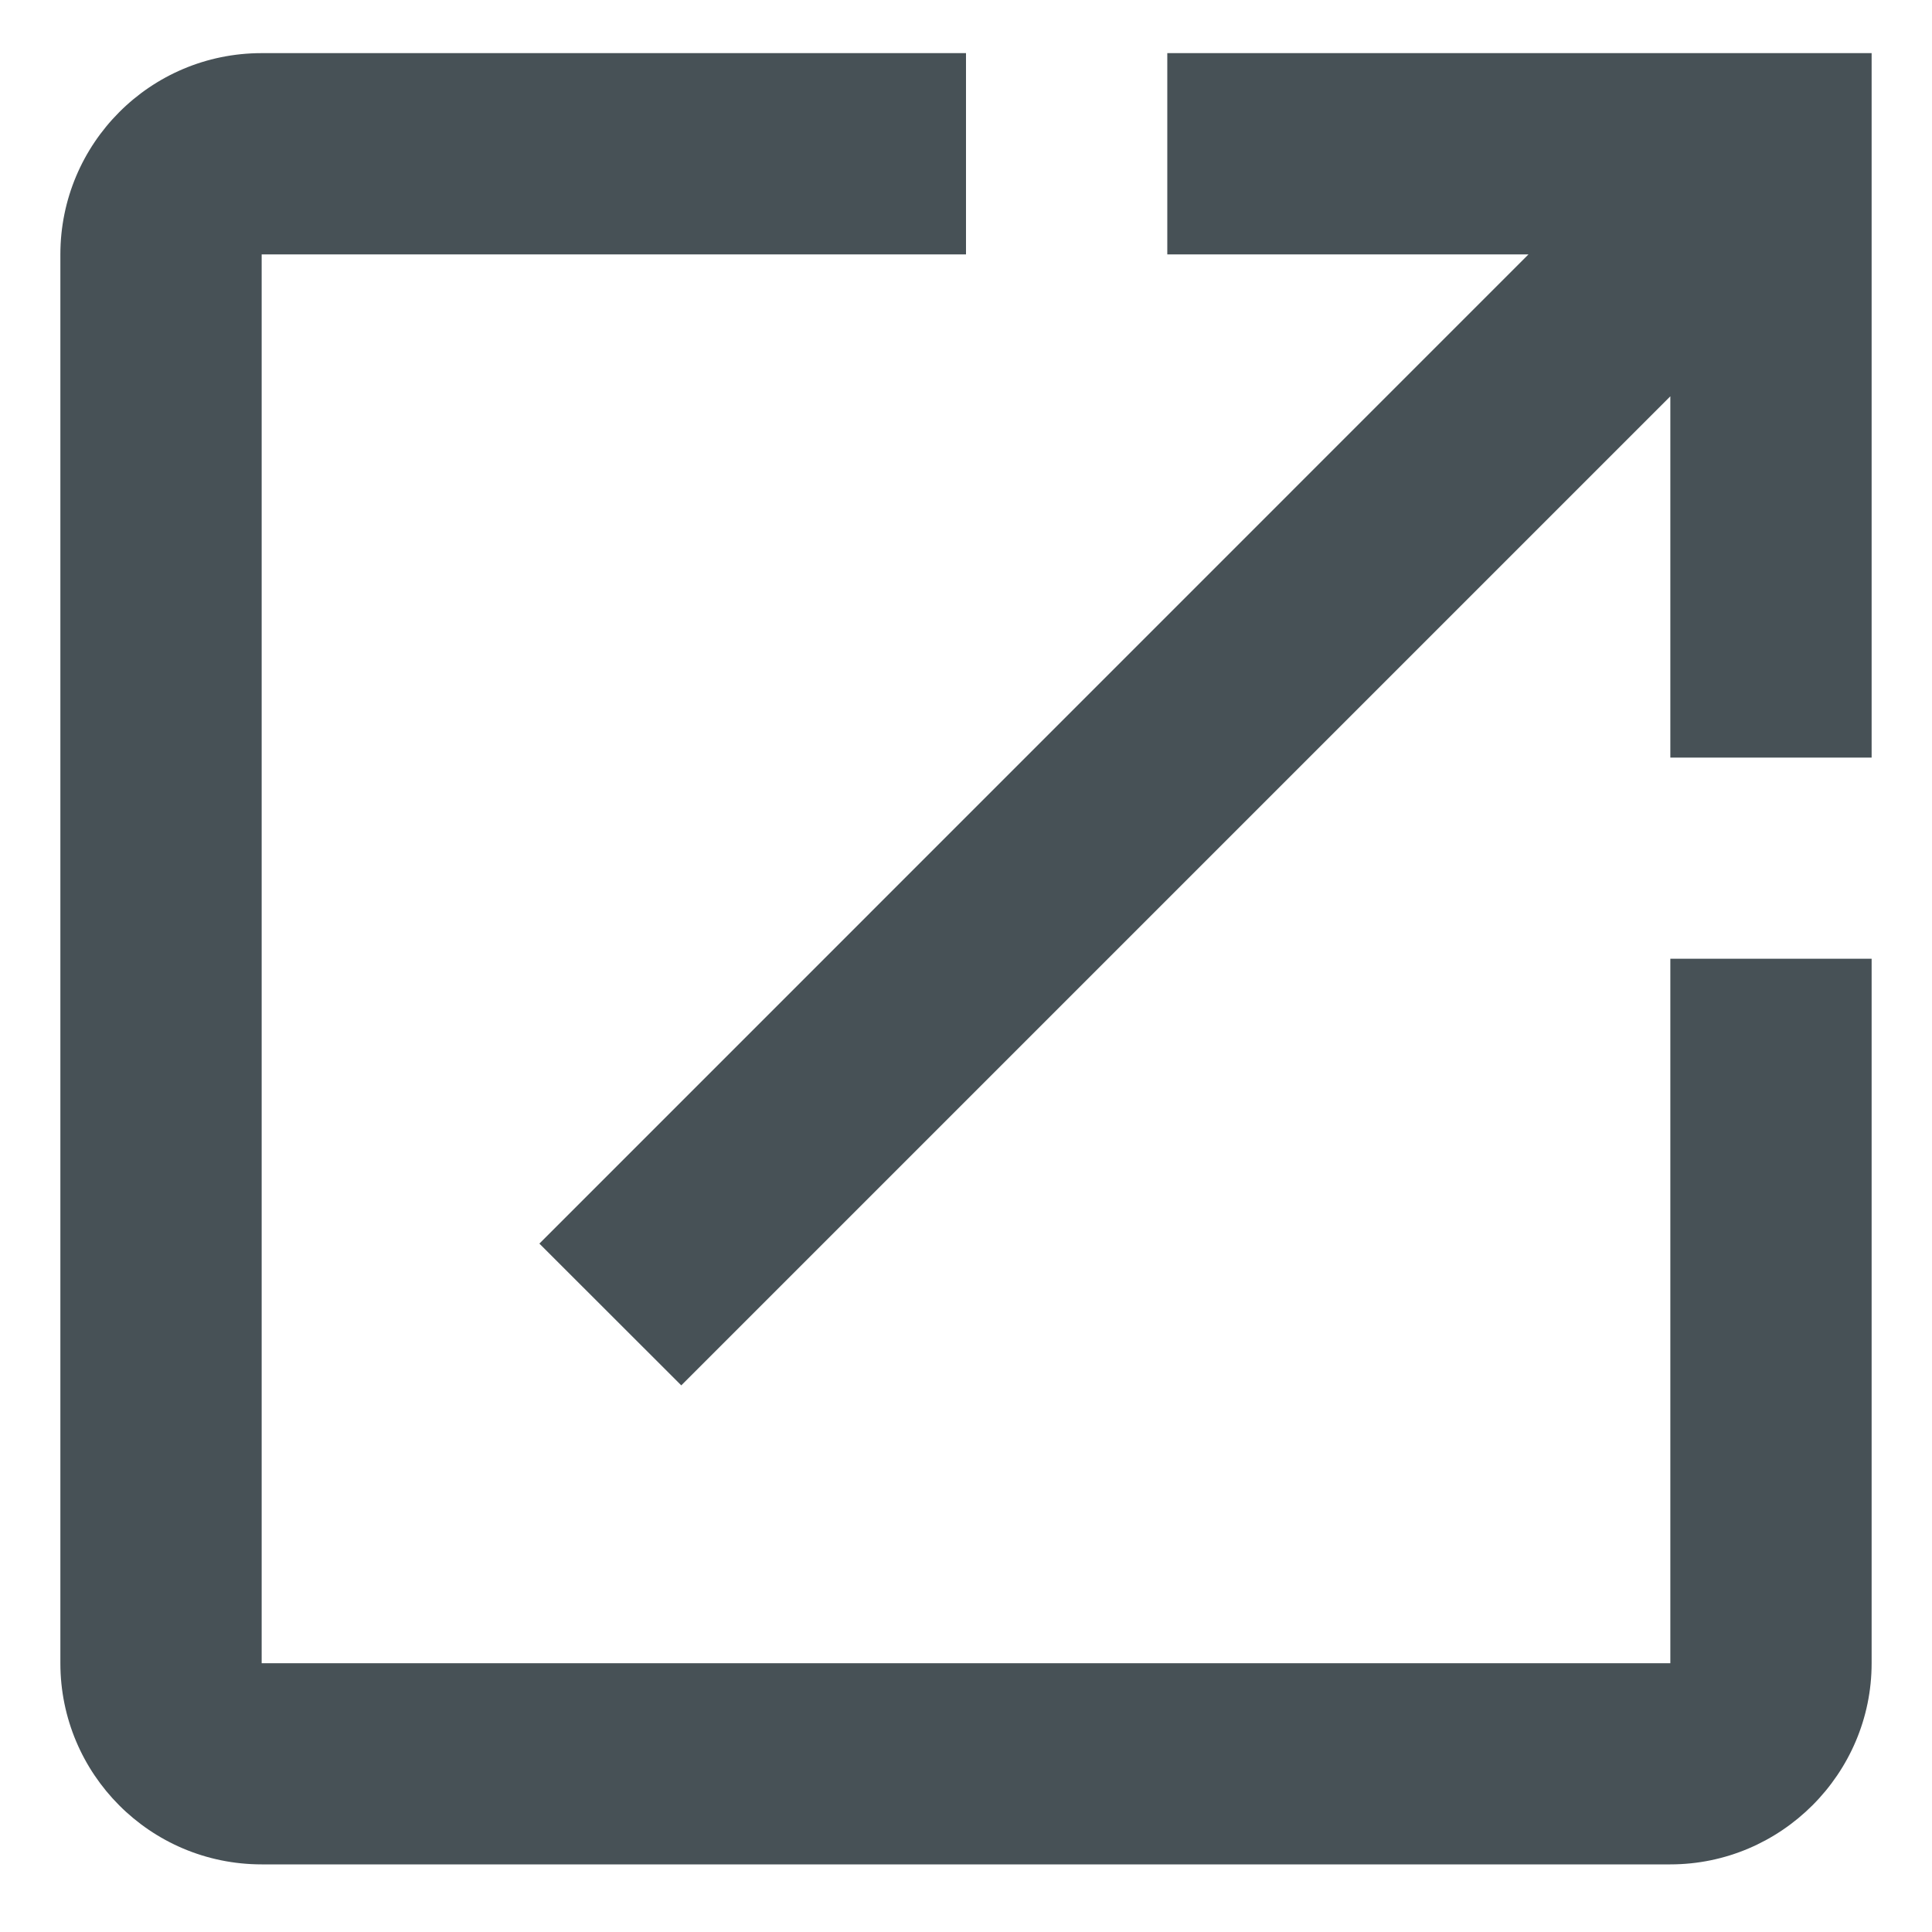
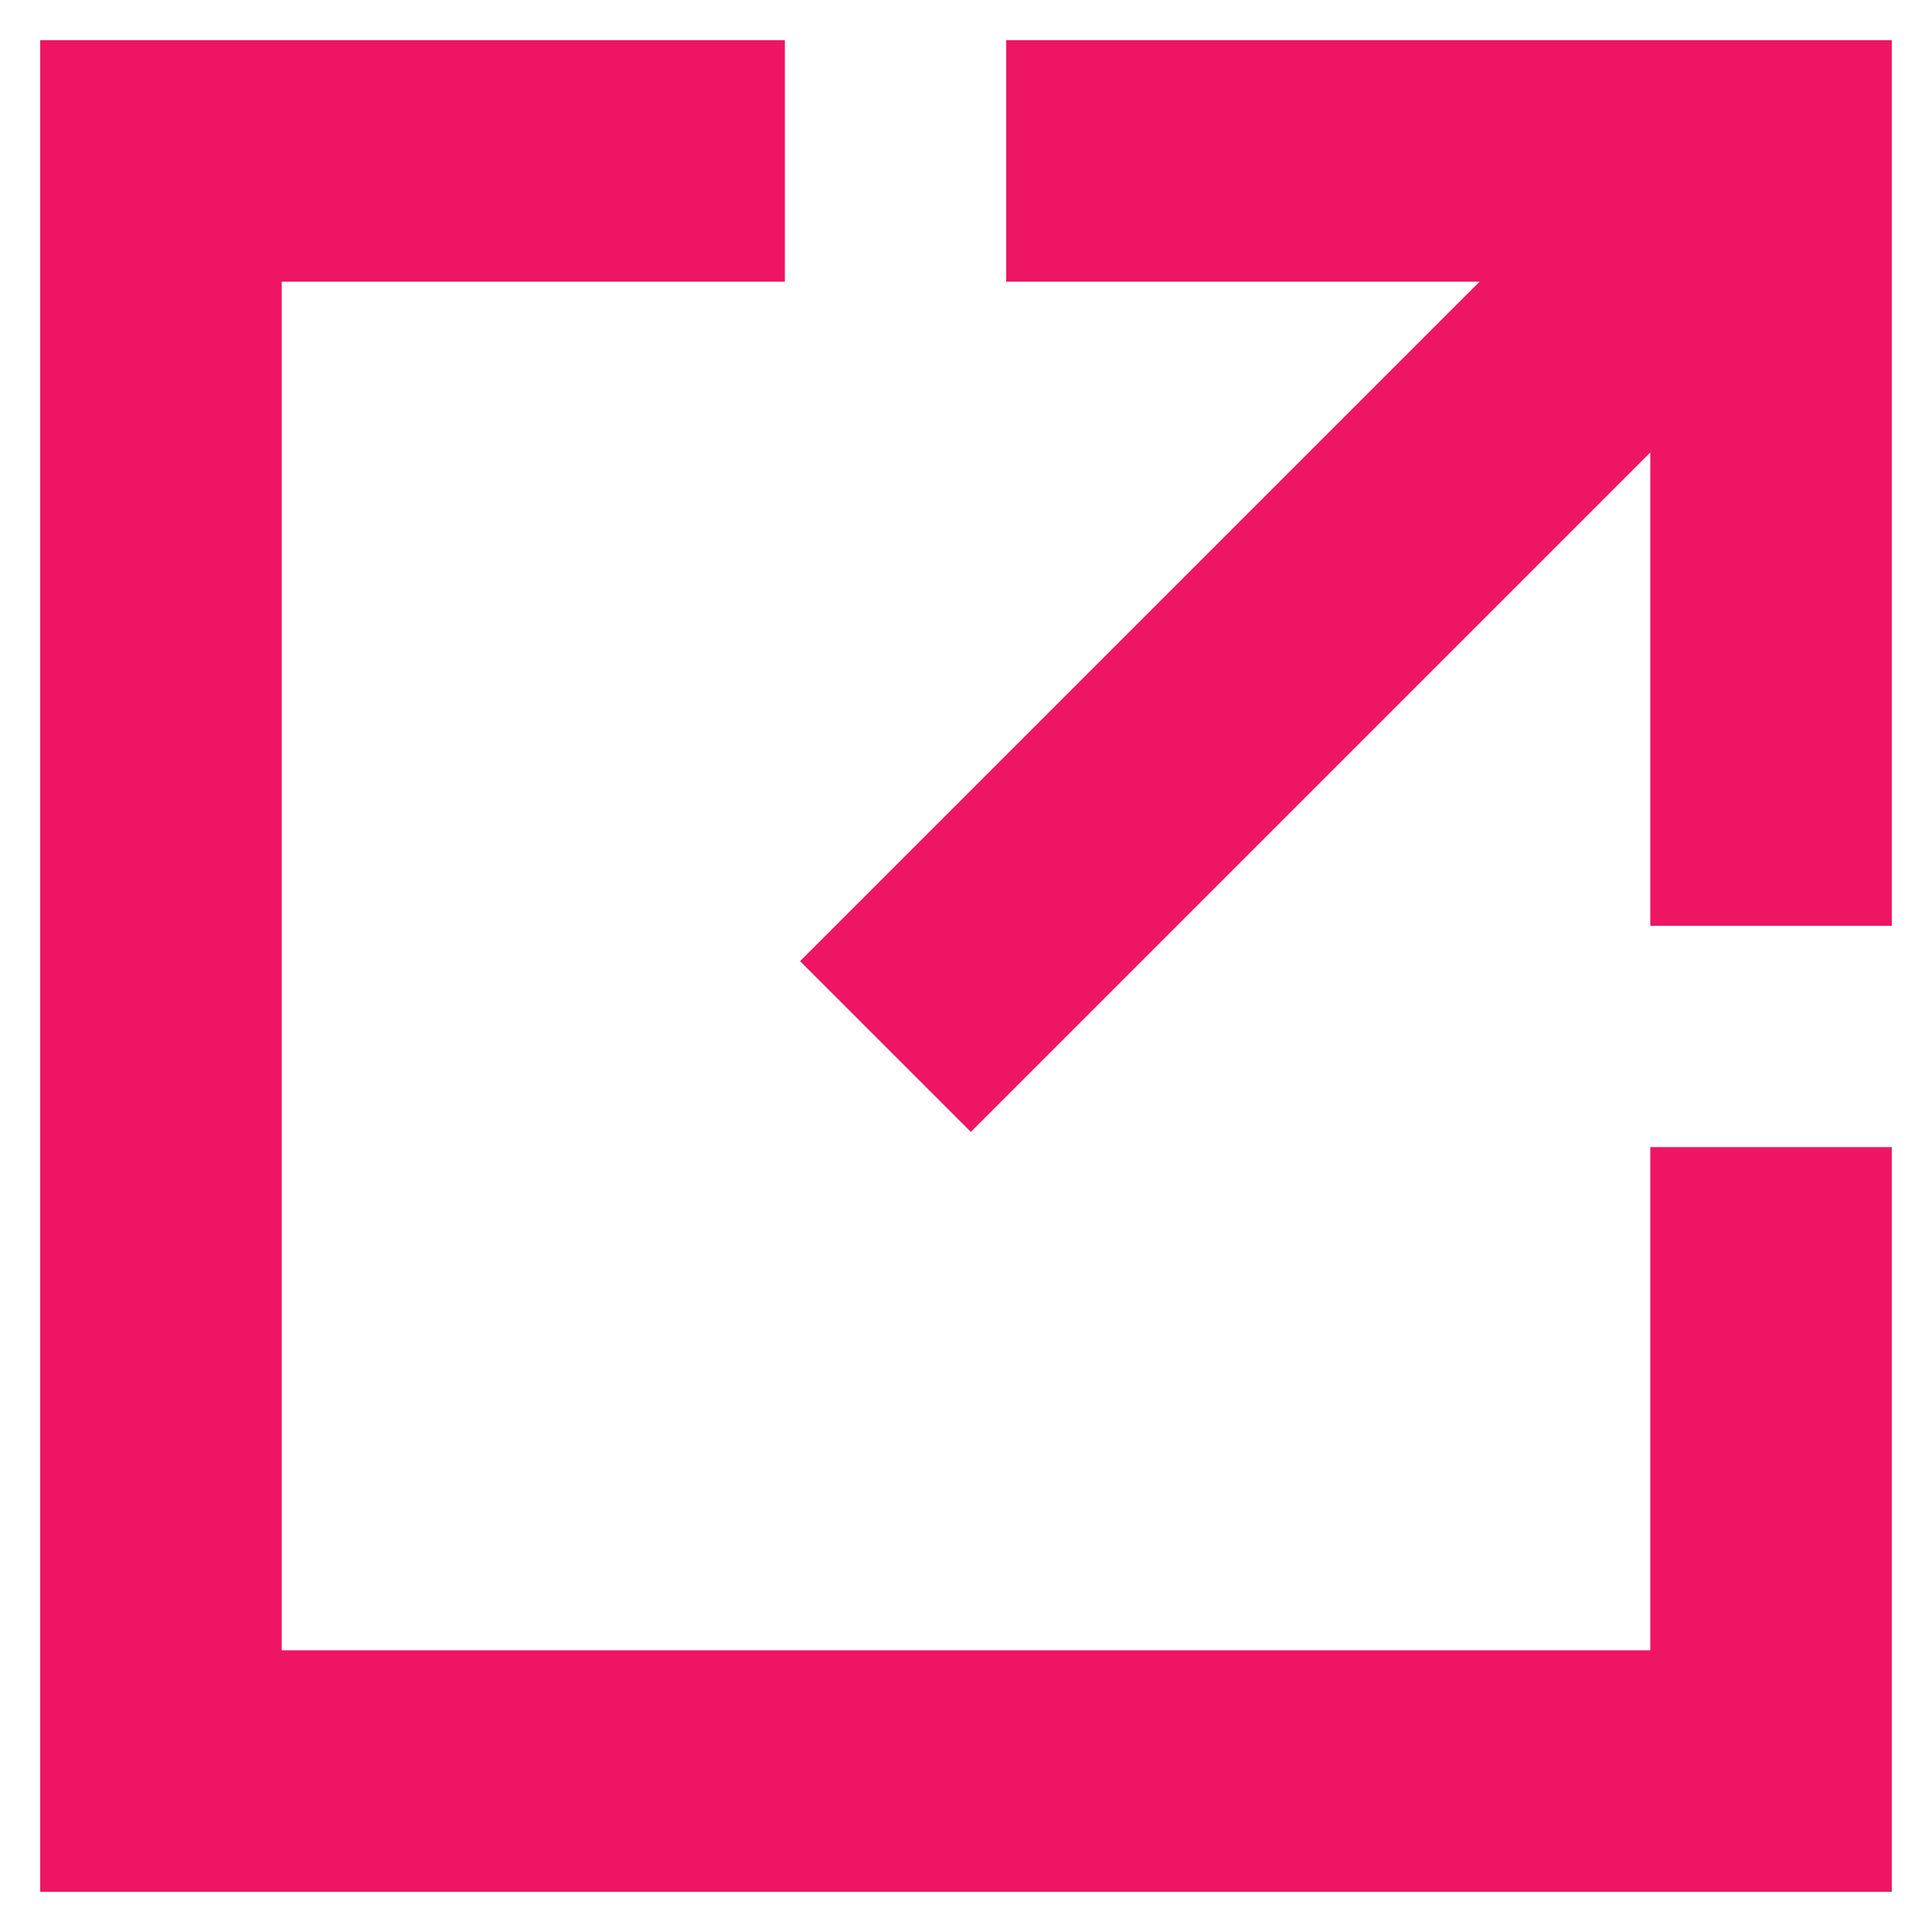
<svg xmlns="http://www.w3.org/2000/svg" width="16" height="16" viewBox="0 0 16 16" fill="none">
-   <path d="M13.833 13.774L2.167 13.774L2.167 2.107L8 2.107V0.44L2.167 0.44C1.242 0.44 0.5 1.19 0.5 2.107L0.5 13.774C0.5 14.69 1.242 15.44 2.167 15.44L13.833 15.44C14.75 15.44 15.5 14.69 15.5 13.774V7.94L13.833 7.94V13.774ZM9.667 0.44V2.107H12.658L4.467 10.299L5.642 11.473L13.833 3.282L13.833 6.274L15.5 6.274L15.5 0.44L9.667 0.44Z" fill="#475156" />
+   <path d="M7.333 8.667L14.667 1.333" stroke="#EE1563" stroke-width="2" stroke-miterlimit="10" />
+   <path d="M9.333 1.333L14.667 1.333V6.667" stroke="#EE1563" stroke-width="2" stroke-miterlimit="10" stroke-linecap="square" />
+   <path d="M5.5 1.333L1.333 1.333L1.333 14.667L14.667 14.667V10.5" stroke="#EE1563" stroke-width="2" stroke-miterlimit="10" stroke-linecap="square" />
</svg>
